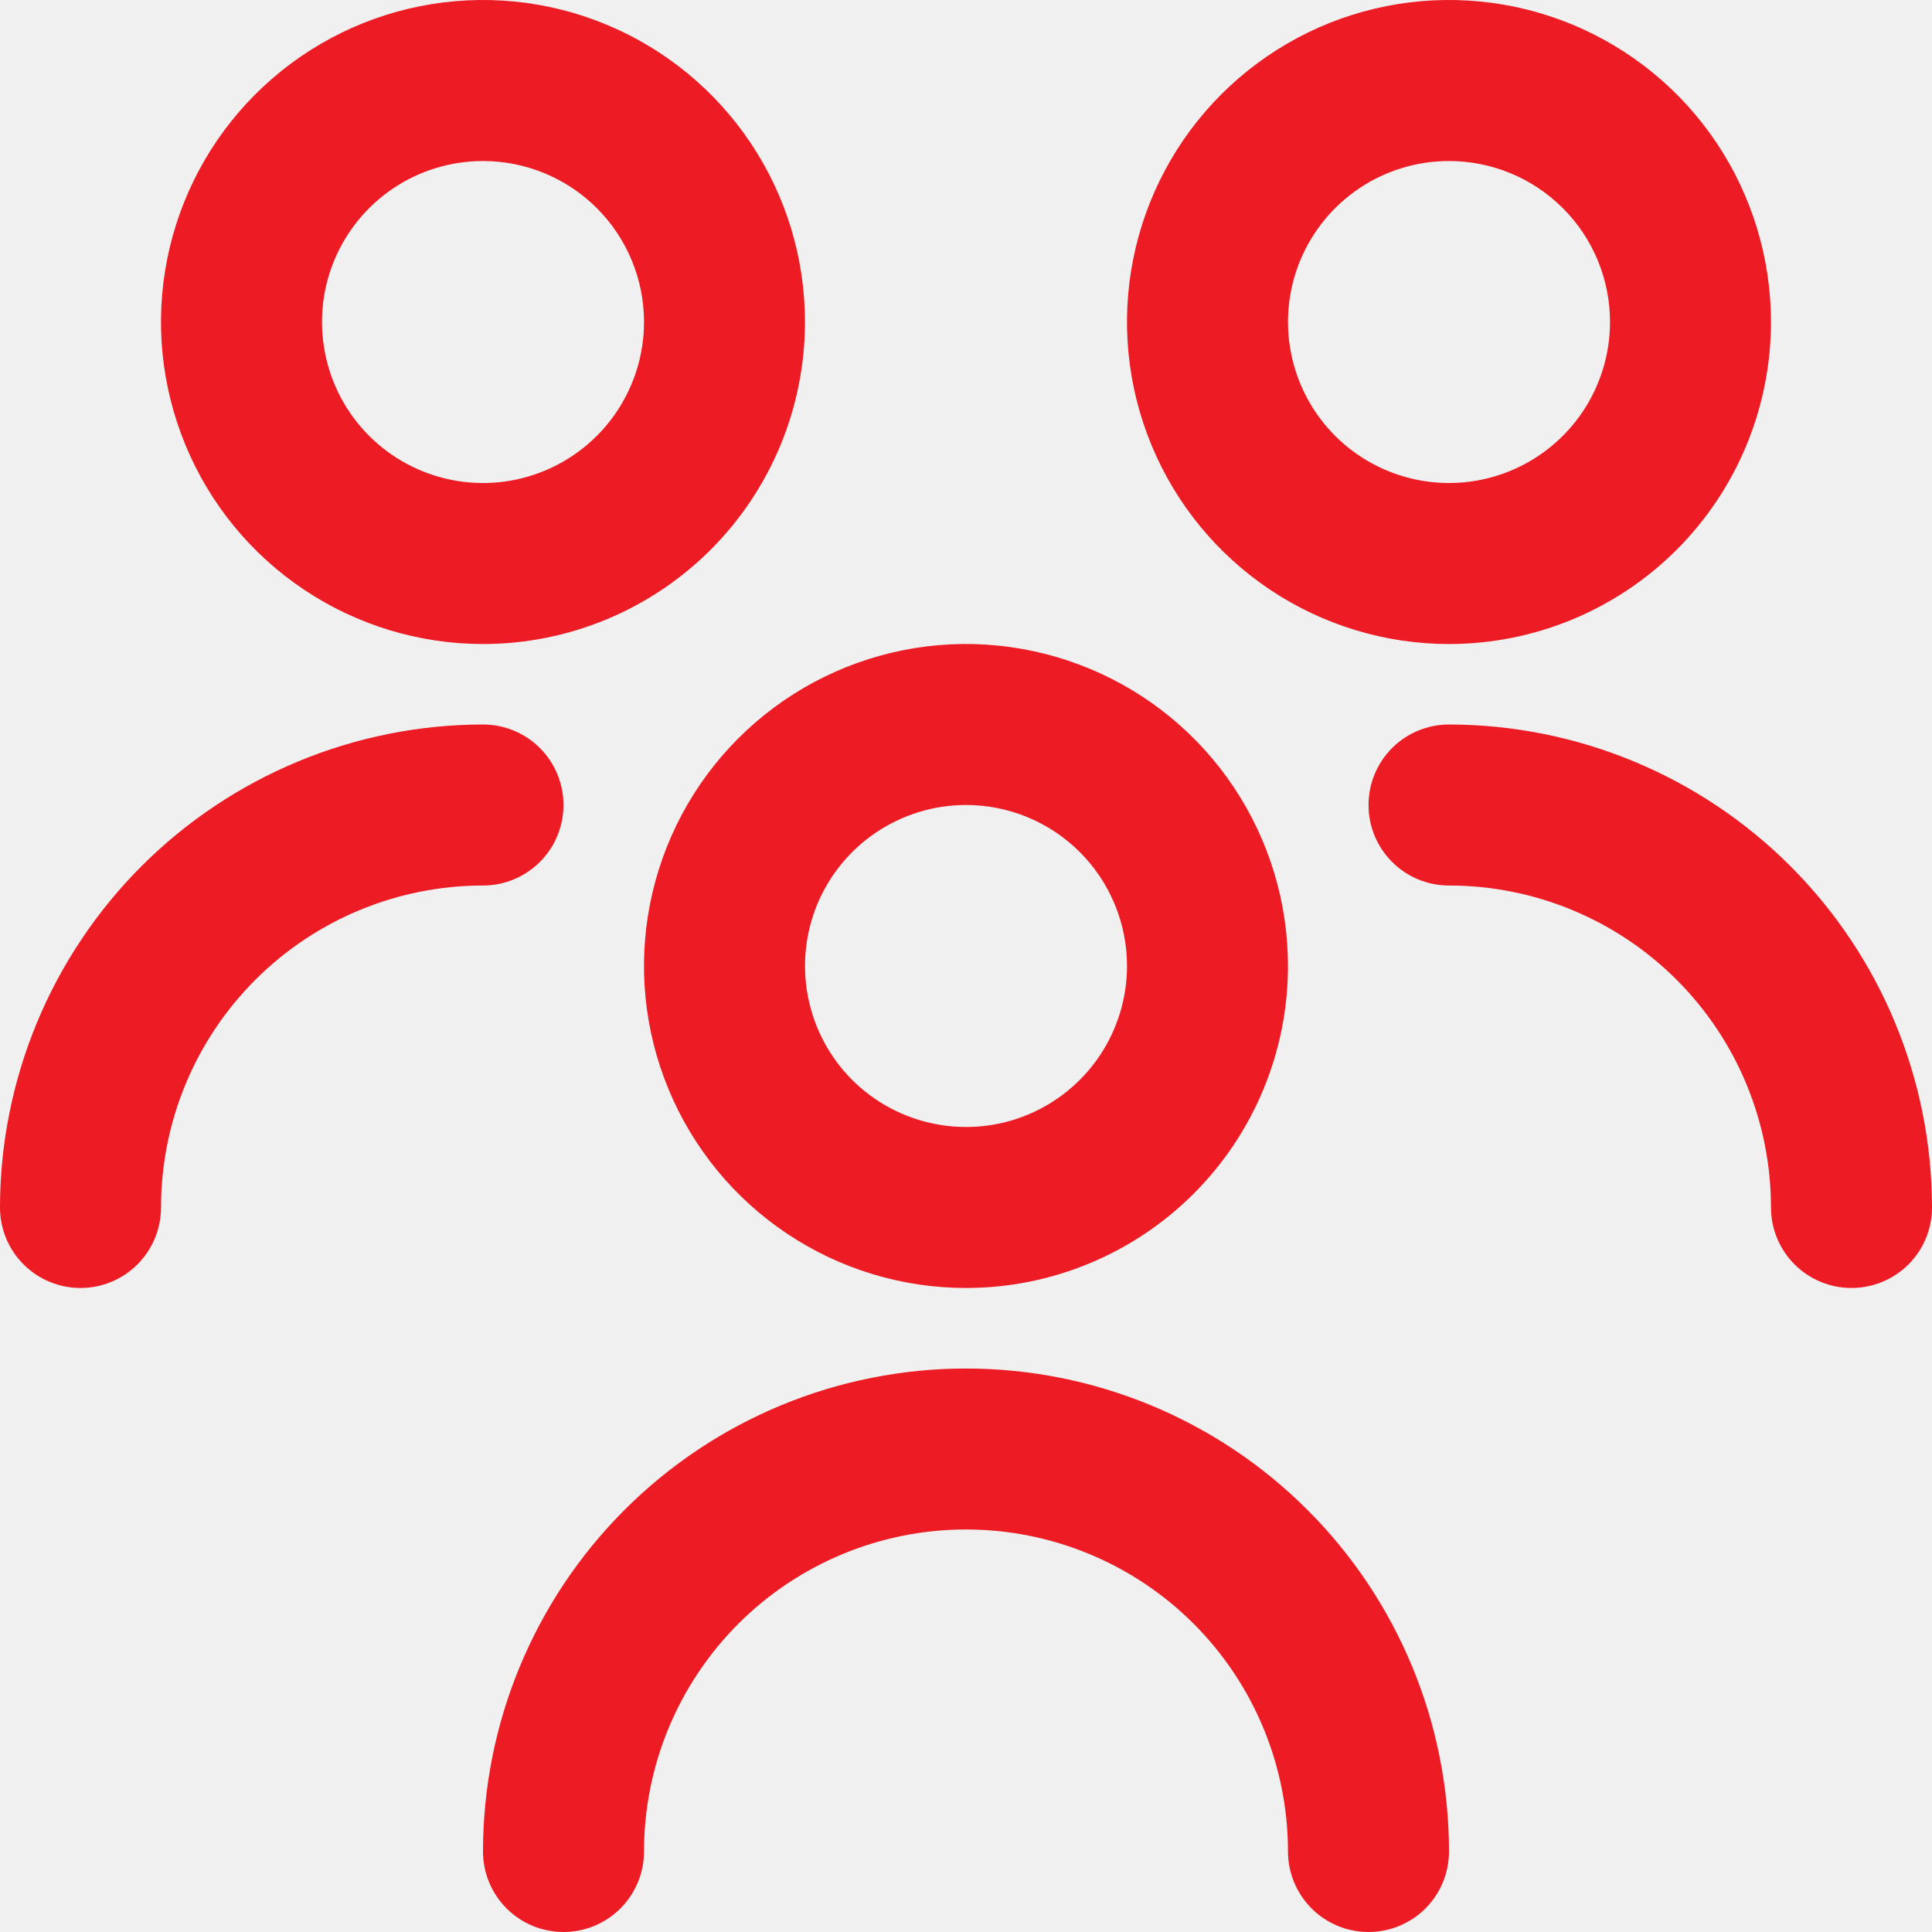
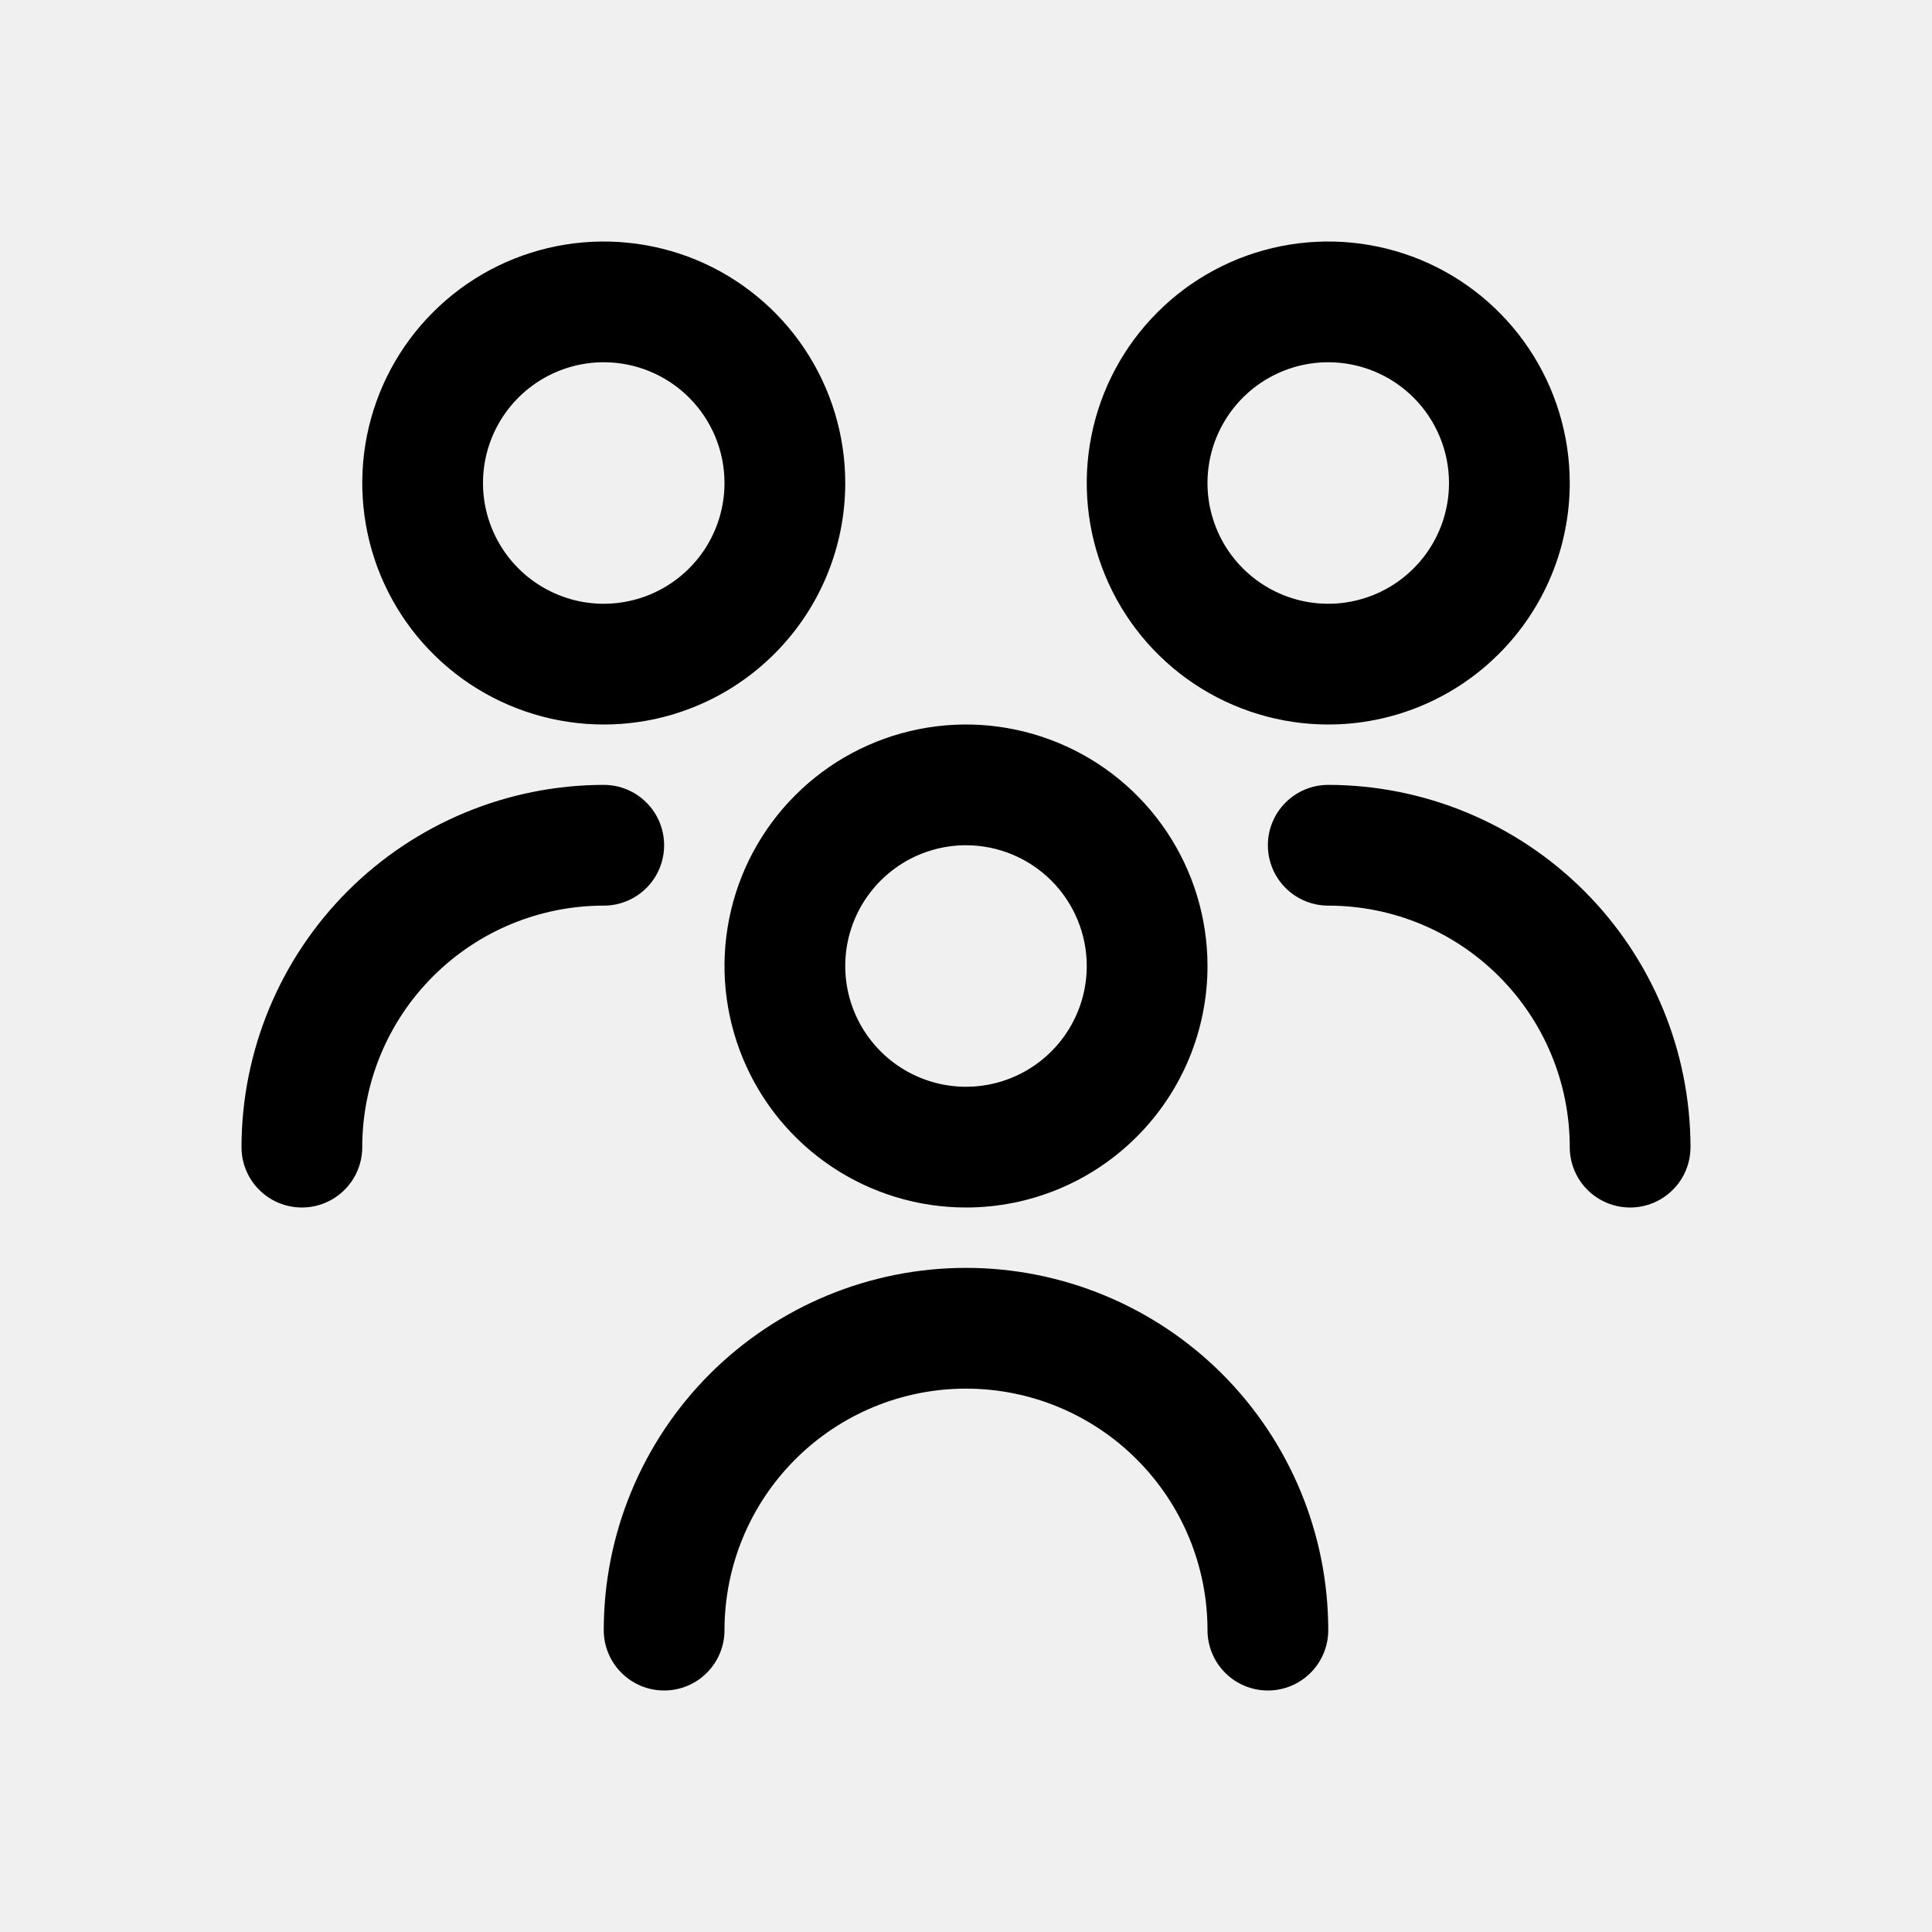
<svg xmlns="http://www.w3.org/2000/svg" width="32" height="32" viewBox="0 0 32 32" fill="none">
-   <g clip-path="url(#clip0_418_12706)">
-     <path d="M16 21.333C14.945 21.333 13.914 21.02 13.037 20.434C12.16 19.849 11.476 19.015 11.073 18.041C10.669 17.066 10.563 15.994 10.769 14.96C10.975 13.925 11.483 12.975 12.229 12.229C12.975 11.483 13.925 10.975 14.96 10.769C15.994 10.563 17.066 10.669 18.041 11.073C19.015 11.476 19.849 12.16 20.434 13.037C21.02 13.914 21.333 14.945 21.333 16C21.333 17.415 20.771 18.771 19.771 19.771C18.771 20.771 17.415 21.333 16 21.333ZM16 13.333C15.473 13.333 14.957 13.49 14.518 13.783C14.08 14.076 13.738 14.492 13.536 14.979C13.335 15.467 13.282 16.003 13.385 16.52C13.488 17.038 13.741 17.513 14.114 17.886C14.487 18.259 14.963 18.512 15.48 18.615C15.997 18.718 16.533 18.666 17.02 18.464C17.508 18.262 17.924 17.92 18.217 17.482C18.51 17.043 18.667 16.527 18.667 16C18.667 15.293 18.386 14.614 17.886 14.114C17.386 13.614 16.707 13.333 16 13.333ZM24 30.667C24 28.545 23.157 26.51 21.657 25.01C20.157 23.509 18.122 22.667 16 22.667C13.878 22.667 11.843 23.509 10.343 25.01C8.843 26.51 8 28.545 8 30.667C8 31.02 8.14 31.359 8.391 31.61C8.641 31.86 8.98 32 9.333 32C9.687 32 10.026 31.86 10.276 31.61C10.526 31.359 10.667 31.02 10.667 30.667C10.667 29.252 11.229 27.896 12.229 26.895C13.229 25.895 14.585 25.333 16 25.333C17.415 25.333 18.771 25.895 19.771 26.895C20.771 27.896 21.333 29.252 21.333 30.667C21.333 31.02 21.474 31.359 21.724 31.61C21.974 31.86 22.313 32 22.667 32C23.02 32 23.359 31.86 23.61 31.61C23.86 31.359 24 31.02 24 30.667ZM24 10.667C22.945 10.667 21.914 10.354 21.037 9.768C20.16 9.182 19.476 8.349 19.073 7.374C18.669 6.4 18.563 5.327 18.769 4.293C18.975 3.258 19.483 2.308 20.229 1.562C20.975 0.816 21.925 0.308 22.959 0.102C23.994 -0.103 25.066 0.002 26.041 0.406C27.015 0.81 27.849 1.493 28.434 2.37C29.02 3.247 29.333 4.279 29.333 5.333C29.333 6.748 28.771 8.104 27.771 9.105C26.771 10.105 25.415 10.667 24 10.667ZM24 2.667C23.473 2.667 22.957 2.823 22.518 3.116C22.08 3.409 21.738 3.826 21.536 4.313C21.334 4.8 21.282 5.336 21.385 5.854C21.488 6.371 21.741 6.846 22.114 7.219C22.487 7.592 22.962 7.846 23.48 7.949C23.997 8.052 24.533 7.999 25.02 7.797C25.508 7.595 25.924 7.253 26.217 6.815C26.51 6.376 26.667 5.861 26.667 5.333C26.667 4.626 26.386 3.948 25.886 3.448C25.386 2.948 24.707 2.667 24 2.667ZM32 20C31.998 17.879 31.154 15.845 29.654 14.345C28.155 12.846 26.121 12.002 24 12C23.646 12 23.307 12.14 23.057 12.39C22.807 12.641 22.667 12.98 22.667 13.333C22.667 13.687 22.807 14.026 23.057 14.276C23.307 14.526 23.646 14.667 24 14.667C25.415 14.667 26.771 15.229 27.771 16.229C28.771 17.229 29.333 18.585 29.333 20C29.333 20.354 29.474 20.693 29.724 20.943C29.974 21.193 30.313 21.333 30.667 21.333C31.02 21.333 31.359 21.193 31.61 20.943C31.86 20.693 32 20.354 32 20ZM8 10.667C6.945 10.667 5.914 10.354 5.037 9.768C4.16 9.182 3.476 8.349 3.073 7.374C2.669 6.4 2.563 5.327 2.769 4.293C2.975 3.258 3.483 2.308 4.229 1.562C4.975 0.816 5.925 0.308 6.96 0.102C7.994 -0.103 9.066 0.002 10.041 0.406C11.015 0.81 11.848 1.493 12.434 2.37C13.021 3.247 13.333 4.279 13.333 5.333C13.333 6.748 12.771 8.104 11.771 9.105C10.771 10.105 9.414 10.667 8 10.667ZM8 2.667C7.473 2.667 6.957 2.823 6.518 3.116C6.08 3.409 5.738 3.826 5.536 4.313C5.334 4.8 5.282 5.336 5.385 5.854C5.487 6.371 5.741 6.846 6.114 7.219C6.487 7.592 6.962 7.846 7.48 7.949C7.997 8.052 8.533 7.999 9.02 7.797C9.508 7.595 9.924 7.253 10.217 6.815C10.51 6.376 10.667 5.861 10.667 5.333C10.667 4.626 10.386 3.948 9.886 3.448C9.386 2.948 8.707 2.667 8 2.667ZM2.667 20C2.667 18.585 3.229 17.229 4.229 16.229C5.229 15.229 6.586 14.667 8 14.667C8.354 14.667 8.693 14.526 8.943 14.276C9.193 14.026 9.333 13.687 9.333 13.333C9.333 12.98 9.193 12.641 8.943 12.39C8.693 12.14 8.354 12 8 12C5.879 12.002 3.845 12.846 2.345 14.345C0.846 15.845 0.002 17.879 0 20C0 20.354 0.14 20.693 0.391 20.943C0.641 21.193 0.98 21.333 1.333 21.333C1.687 21.333 2.026 21.193 2.276 20.943C2.526 20.693 2.667 20.354 2.667 20Z" fill="#ED1B23" />
-   </g>
-   <defs>
-     <clipPath id="clip0_418_12706">
-       <rect width="32" height="32" fill="white" />
-     </clipPath>
-   </defs>
+   <path d="M16 20C15.209 20 14.435 19.765 13.778 19.326C13.12 18.886 12.607 18.262 12.305 17.531C12.002 16.8 11.922 15.996 12.077 15.22C12.231 14.444 12.612 13.731 13.172 13.172C13.731 12.612 14.444 12.231 15.22 12.077C15.996 11.922 16.8 12.002 17.531 12.305C18.262 12.607 18.886 13.12 19.326 13.778C19.765 14.435 20 15.209 20 16C20 17.061 19.579 18.078 18.828 18.828C18.078 19.579 17.061 20 16 20ZM16 14C15.604 14 15.218 14.117 14.889 14.337C14.56 14.557 14.304 14.869 14.152 15.235C14.001 15.6 13.961 16.002 14.038 16.39C14.116 16.778 14.306 17.134 14.586 17.414C14.866 17.694 15.222 17.884 15.61 17.962C15.998 18.039 16.4 17.999 16.765 17.848C17.131 17.696 17.443 17.44 17.663 17.111C17.883 16.782 18 16.396 18 16C18 15.47 17.789 14.961 17.414 14.586C17.039 14.211 16.53 14 16 14ZM22 27C22 25.409 21.368 23.883 20.243 22.757C19.117 21.632 17.591 21 16 21C14.409 21 12.883 21.632 11.757 22.757C10.632 23.883 10 25.409 10 27C10 27.265 10.105 27.52 10.293 27.707C10.48 27.895 10.735 28 11 28C11.265 28 11.52 27.895 11.707 27.707C11.895 27.52 12 27.265 12 27C12 25.939 12.421 24.922 13.172 24.172C13.922 23.421 14.939 23 16 23C17.061 23 18.078 23.421 18.828 24.172C19.579 24.922 20 25.939 20 27C20 27.265 20.105 27.52 20.293 27.707C20.48 27.895 20.735 28 21 28C21.265 28 21.52 27.895 21.707 27.707C21.895 27.52 22 27.265 22 27ZM22 12C21.209 12 20.436 11.765 19.778 11.326C19.12 10.886 18.607 10.262 18.305 9.531C18.002 8.8 17.922 7.996 18.077 7.22C18.231 6.444 18.612 5.731 19.172 5.172C19.731 4.612 20.444 4.231 21.22 4.077C21.996 3.923 22.8 4.002 23.531 4.304C24.262 4.607 24.886 5.12 25.326 5.778C25.765 6.436 26 7.209 26 8C26 9.061 25.579 10.078 24.828 10.828C24.078 11.579 23.061 12 22 12ZM22 6C21.604 6 21.218 6.117 20.889 6.337C20.56 6.557 20.304 6.869 20.152 7.235C20.001 7.6 19.961 8.002 20.038 8.39C20.116 8.778 20.306 9.135 20.586 9.414C20.866 9.694 21.222 9.884 21.61 9.962C21.998 10.039 22.4 9.999 22.765 9.848C23.131 9.696 23.443 9.44 23.663 9.111C23.883 8.782 24 8.396 24 8C24 7.47 23.789 6.961 23.414 6.586C23.039 6.211 22.53 6 22 6ZM28 19C27.998 17.409 27.366 15.884 26.241 14.759C25.116 13.634 23.591 13.002 22 13C21.735 13 21.48 13.105 21.293 13.293C21.105 13.48 21 13.735 21 14C21 14.265 21.105 14.52 21.293 14.707C21.48 14.895 21.735 15 22 15C23.061 15 24.078 15.421 24.828 16.172C25.579 16.922 26 17.939 26 19C26 19.265 26.105 19.52 26.293 19.707C26.48 19.895 26.735 20 27 20C27.265 20 27.52 19.895 27.707 19.707C27.895 19.52 28 19.265 28 19ZM10 12C9.209 12 8.436 11.765 7.778 11.326C7.12 10.886 6.607 10.262 6.304 9.531C6.002 8.8 5.923 7.996 6.077 7.22C6.231 6.444 6.612 5.731 7.172 5.172C7.731 4.612 8.444 4.231 9.22 4.077C9.996 3.923 10.8 4.002 11.531 4.304C12.262 4.607 12.886 5.12 13.326 5.778C13.765 6.436 14 7.209 14 8C14 9.061 13.579 10.078 12.828 10.828C12.078 11.579 11.061 12 10 12ZM10 6C9.604 6 9.218 6.117 8.889 6.337C8.56 6.557 8.304 6.869 8.152 7.235C8.001 7.6 7.961 8.002 8.038 8.39C8.116 8.778 8.306 9.135 8.586 9.414C8.865 9.694 9.222 9.884 9.61 9.962C9.998 10.039 10.4 9.999 10.765 9.848C11.131 9.696 11.443 9.44 11.663 9.111C11.883 8.782 12 8.396 12 8C12 7.47 11.789 6.961 11.414 6.586C11.039 6.211 10.53 6 10 6ZM6 19C6 17.939 6.421 16.922 7.172 16.172C7.922 15.421 8.939 15 10 15C10.265 15 10.52 14.895 10.707 14.707C10.895 14.52 11 14.265 11 14C11 13.735 10.895 13.48 10.707 13.293C10.52 13.105 10.265 13 10 13C8.409 13.002 6.884 13.634 5.759 14.759C4.634 15.884 4.002 17.409 4 19C4 19.265 4.105 19.52 4.293 19.707C4.48 19.895 4.735 20 5 20C5.265 20 5.52 19.895 5.707 19.707C5.895 19.52 6 19.265 6 19Z" fill="black" />
</svg>
